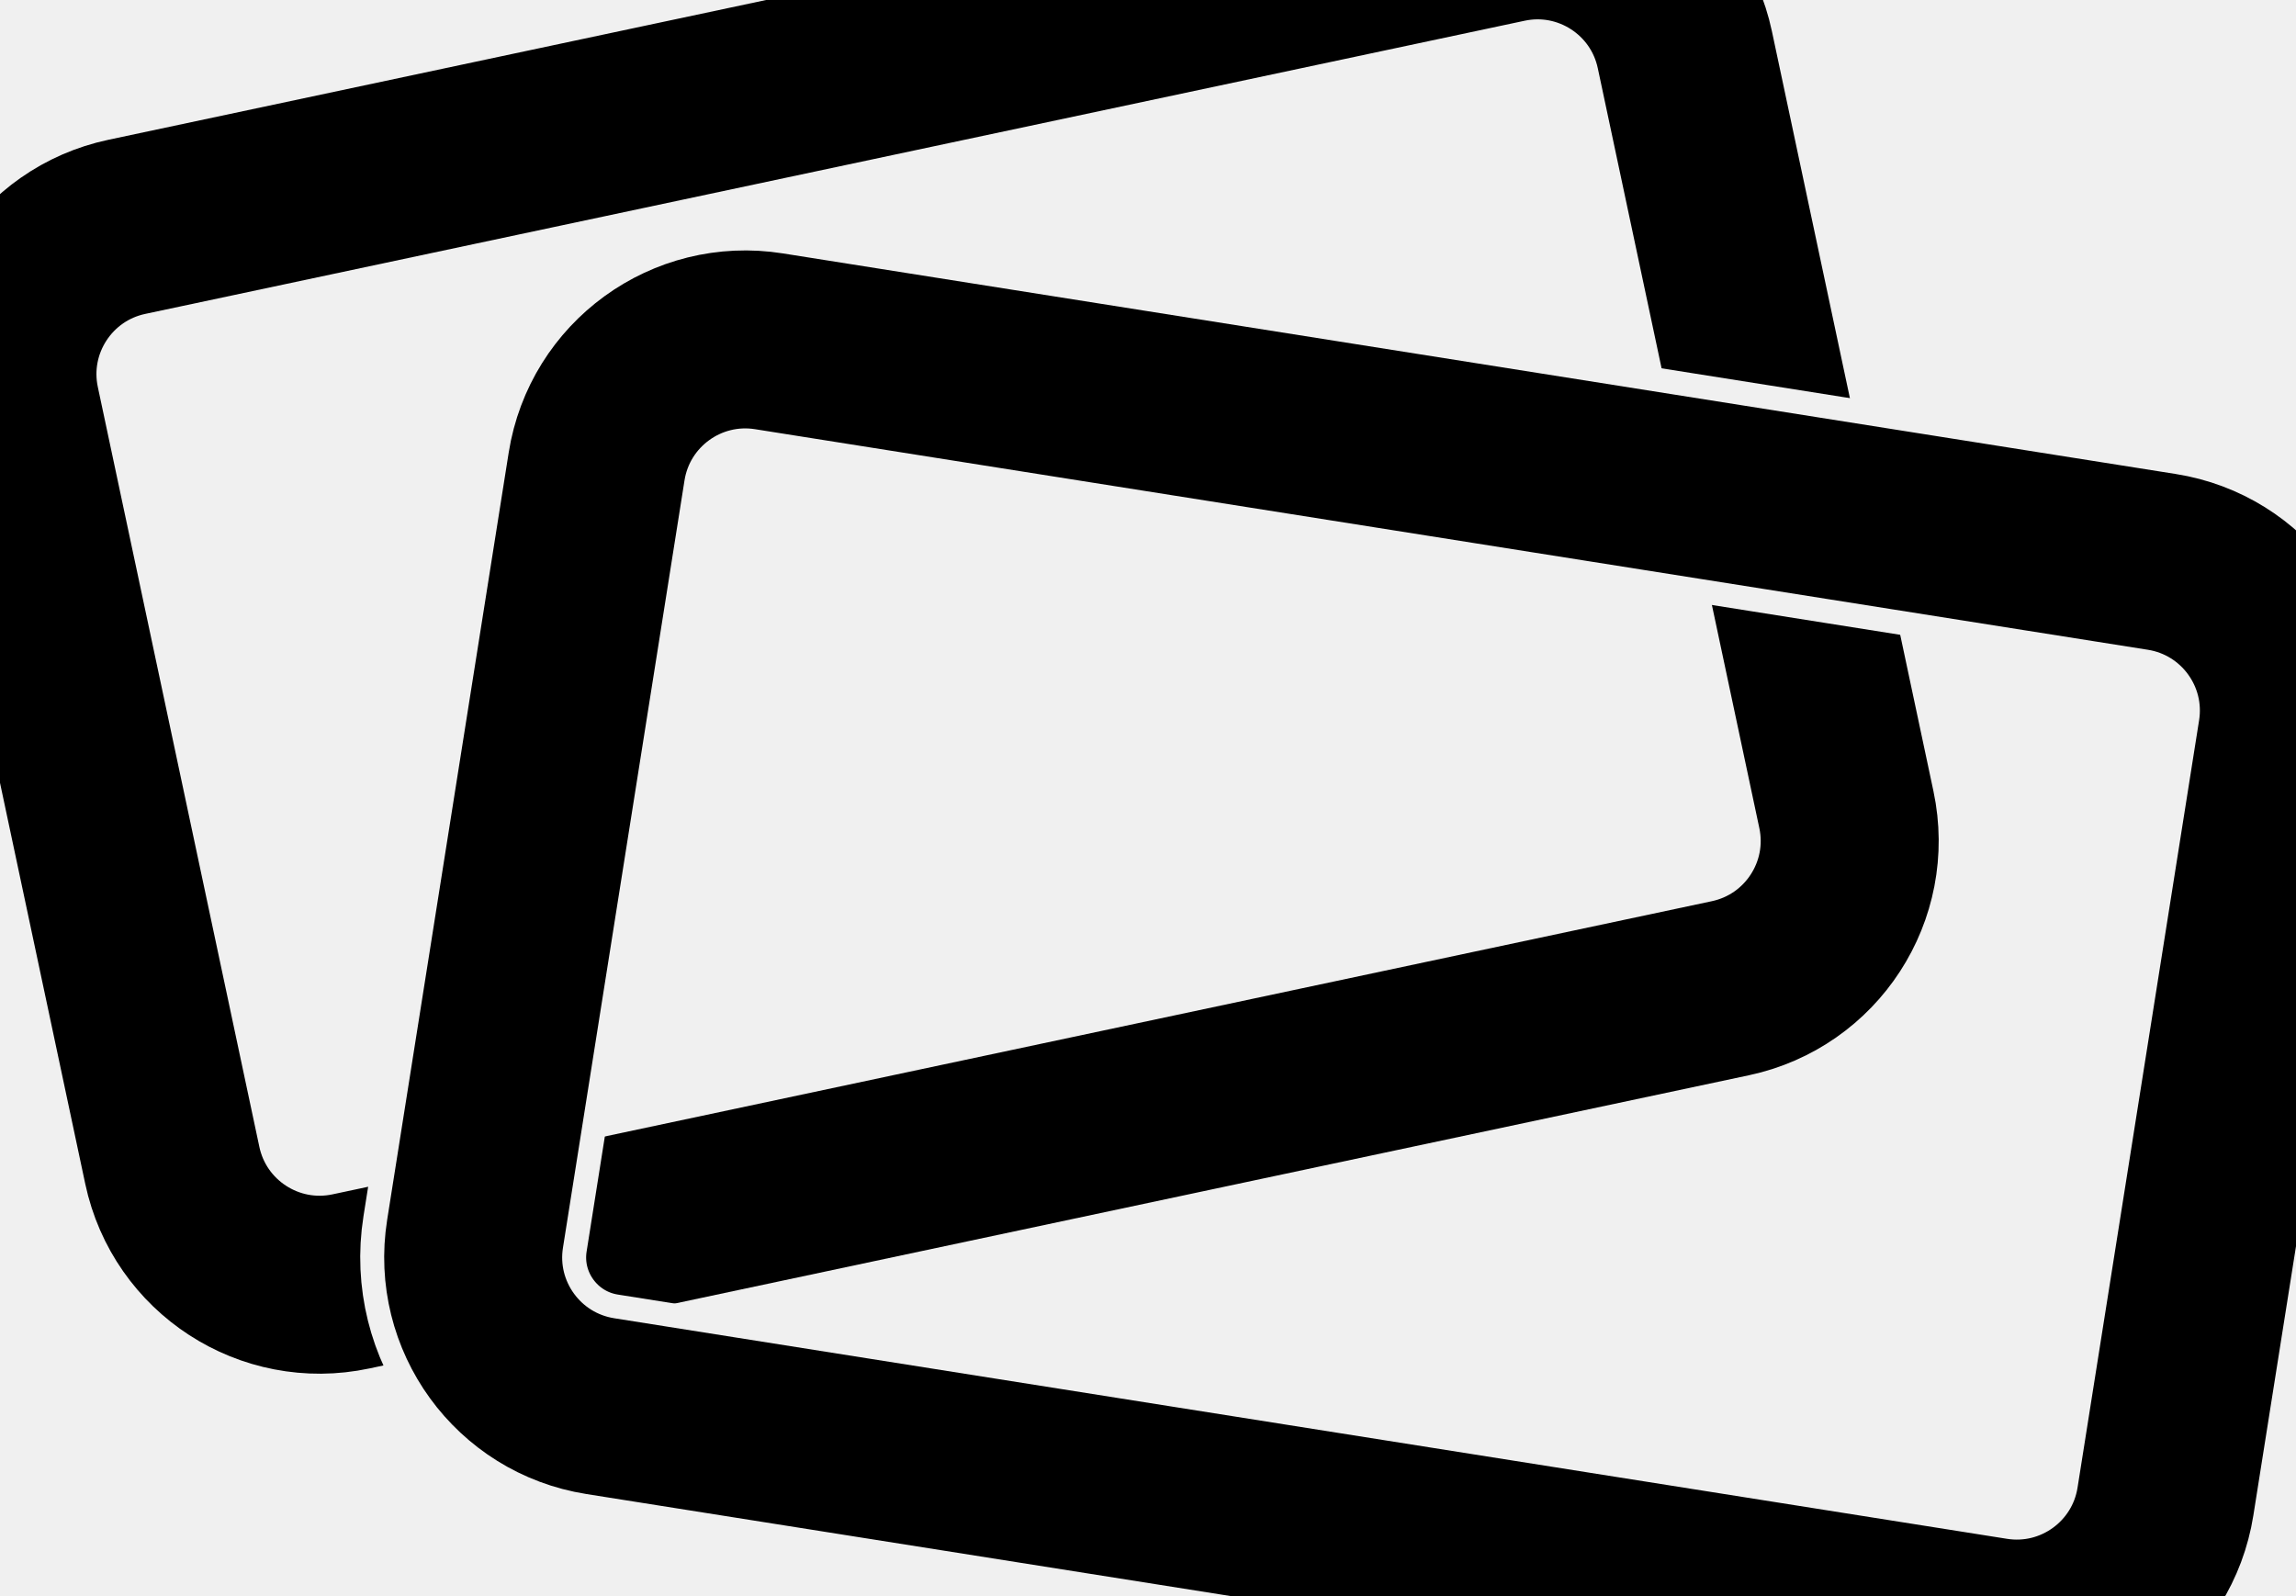
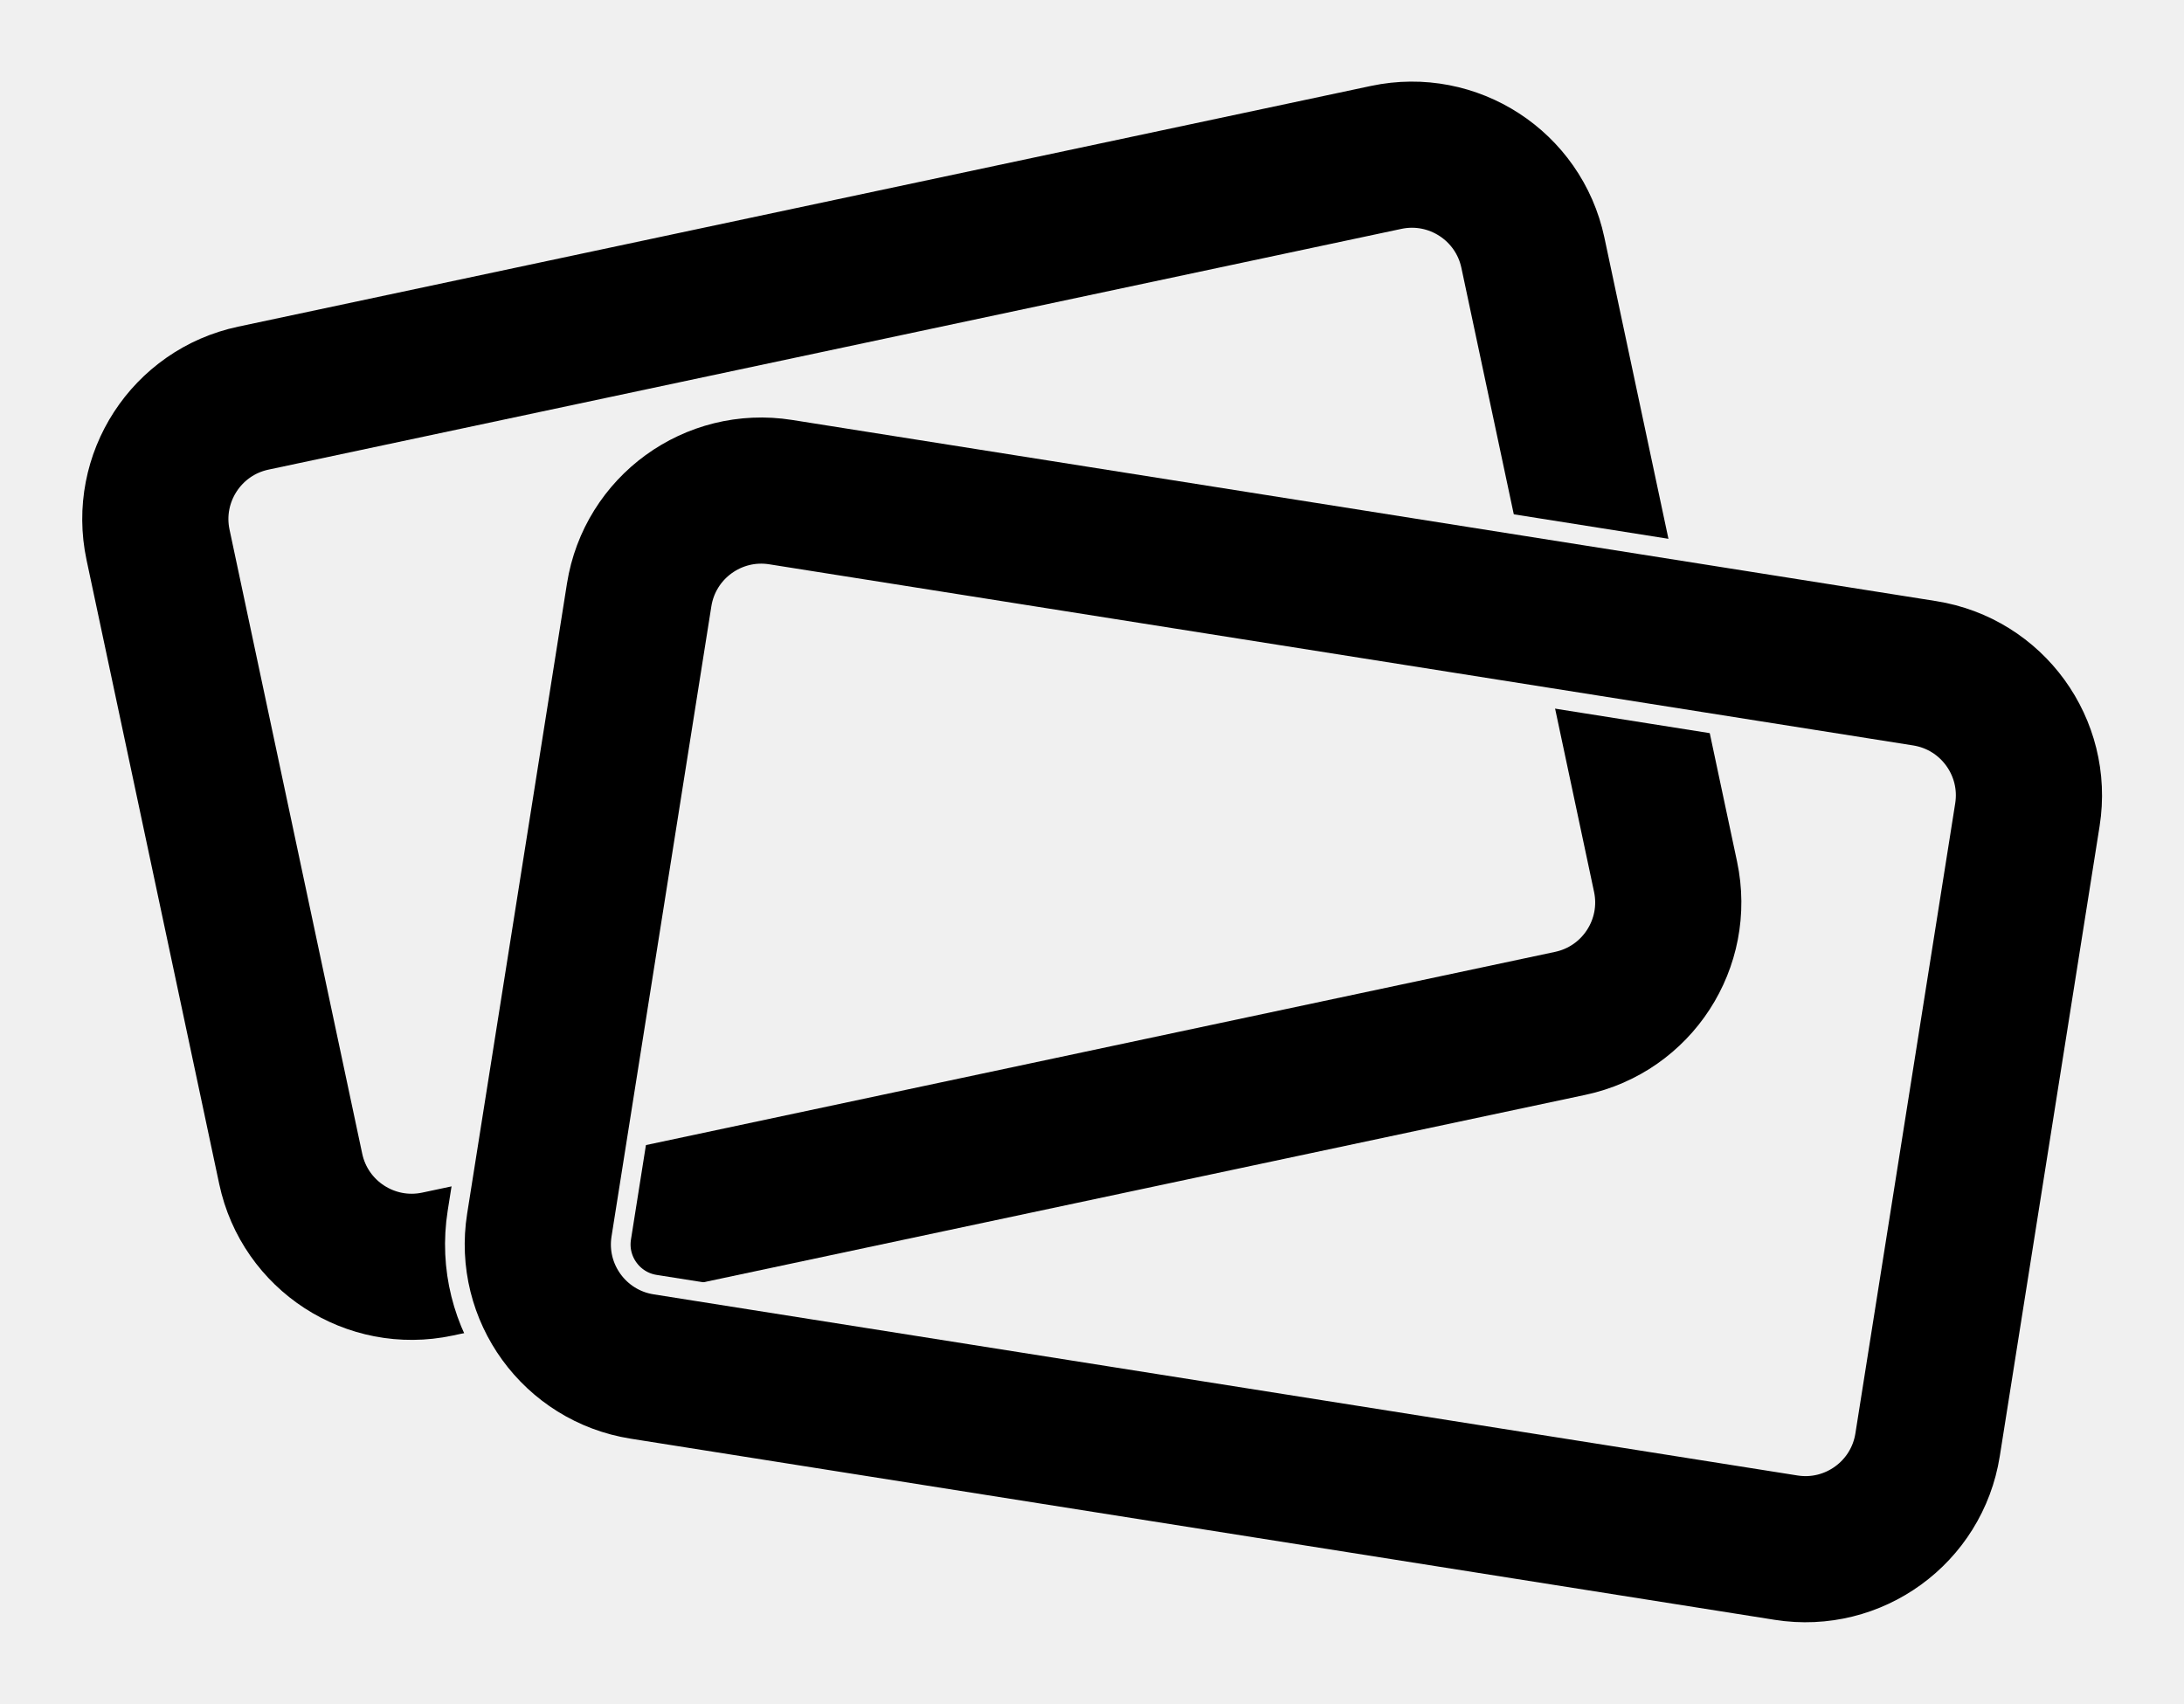
- <svg xmlns="http://www.w3.org/2000/svg" width="872" height="606" viewBox="76 213 872 606">
+ <svg xmlns="http://www.w3.org/2000/svg" width="1010" height="788" viewBox="7 115 1010 788">
  <defs>
    <mask id="cut">
-       <rect x="76" y="213" width="872" height="606" fill="#FFFFFF" />
+       <rect x="7" y="115" width="1010" height="788" fill="#FFFFFF" />
      <g transform="rotate(9 580 570)">
        <rect x="330" y="412" width="500" height="315" rx="44" fill="none" stroke="#000000" stroke-width="66" />
      </g>
    </mask>
  </defs>
  <g transform="translate(512 512) scale(1.3) translate(-512 -512)">
    <g mask="url(#cut)">
      <g transform="rotate(-12 448 460)">
        <rect x="198" y="302" width="500" height="315" rx="44" fill="none" stroke="currentColor" stroke-width="52" />
      </g>
    </g>
    <g transform="rotate(9 580 570)">
      <rect x="330" y="412" width="500" height="315" rx="44" fill="none" stroke="currentColor" stroke-width="52" />
    </g>
  </g>
</svg>
